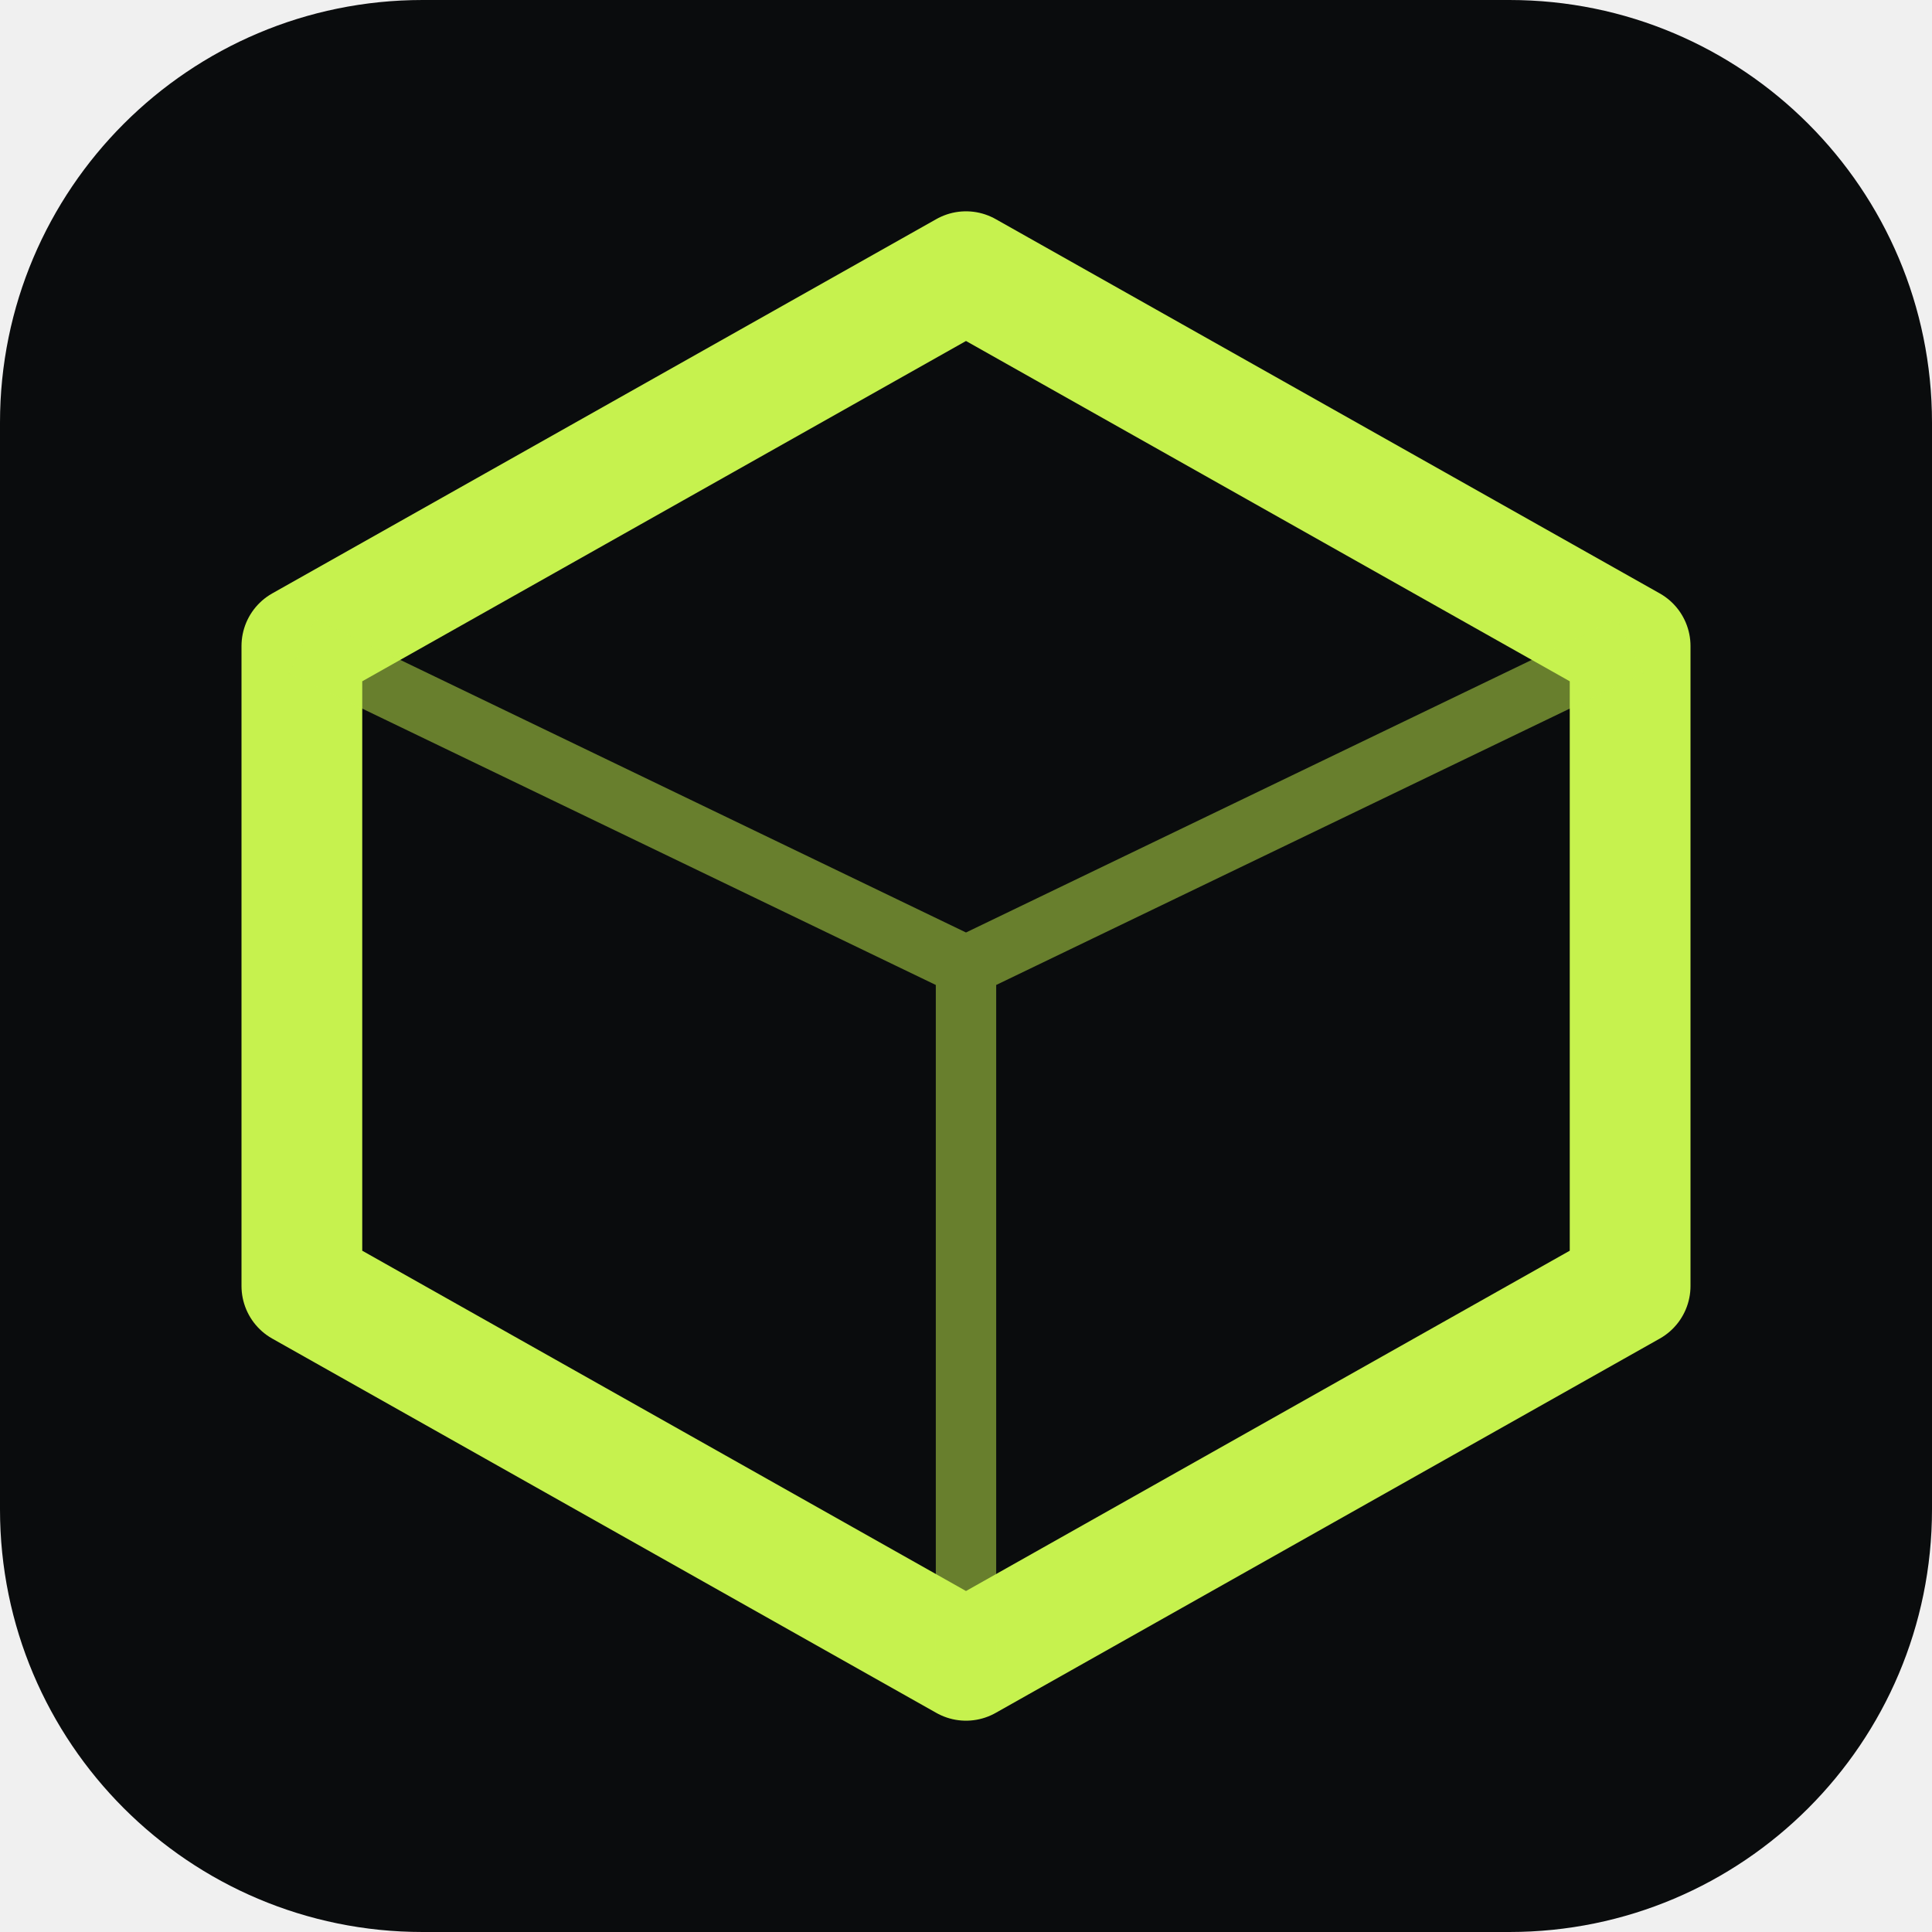
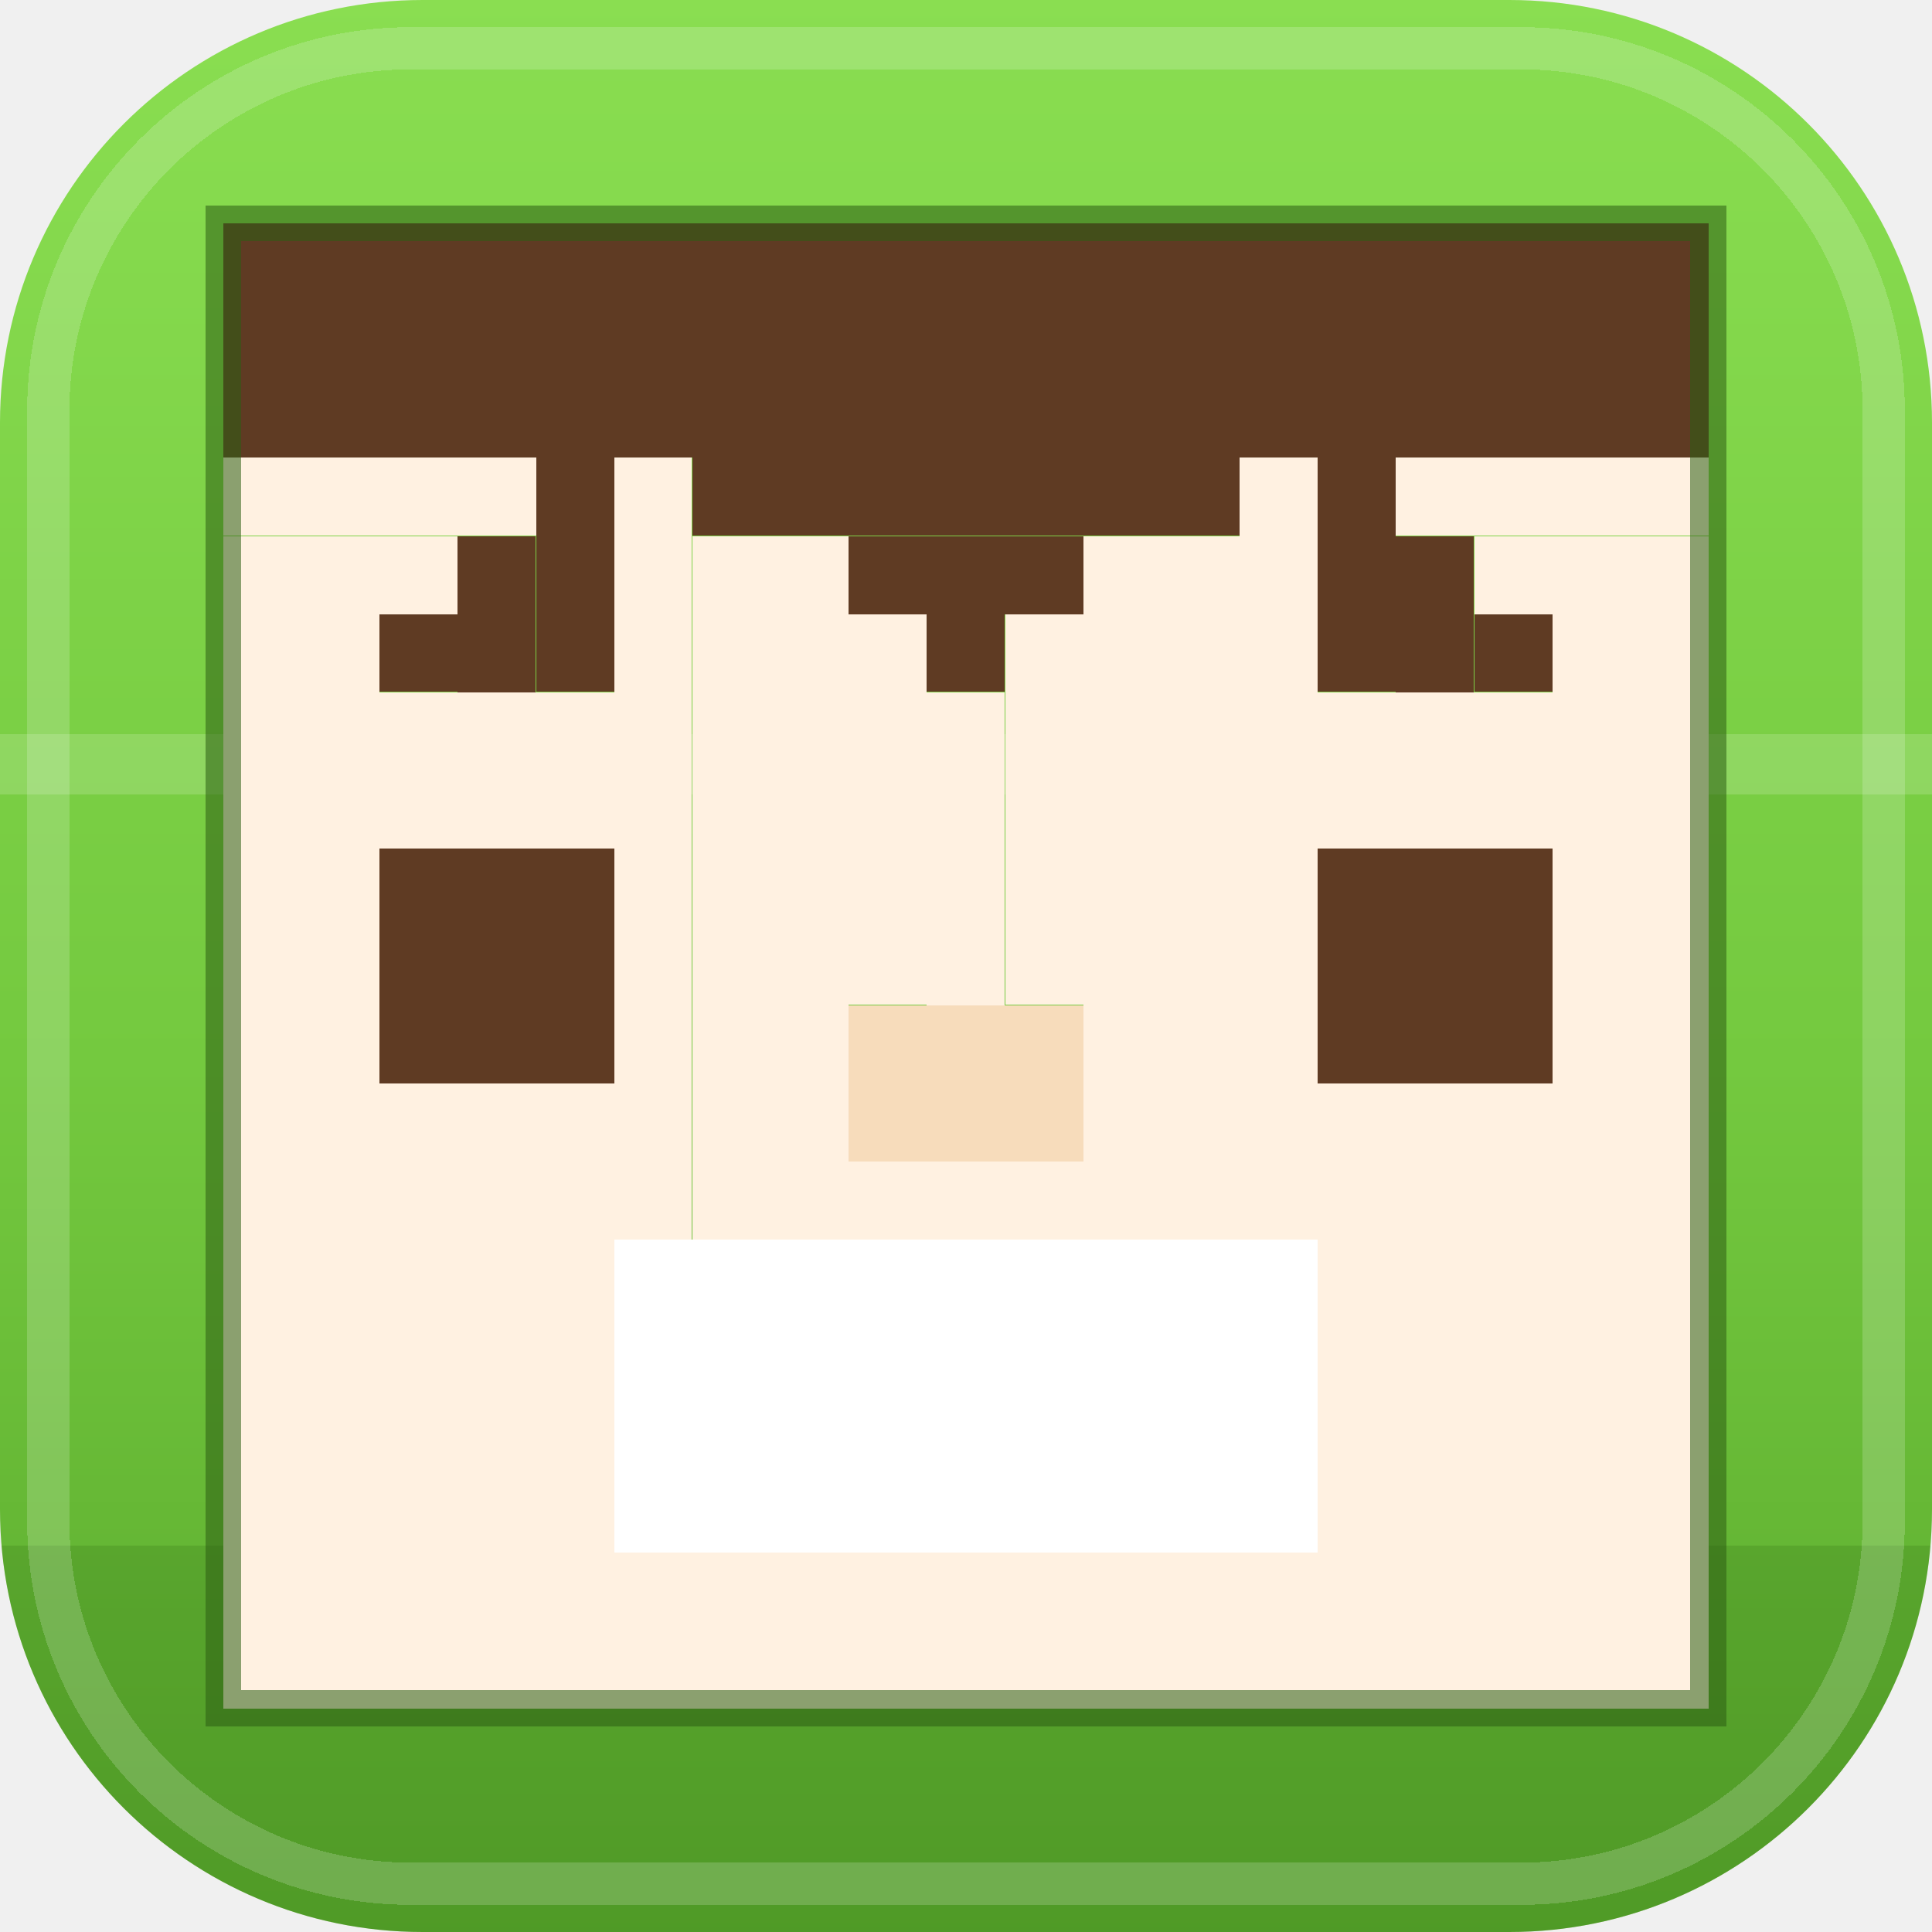
- <svg xmlns="http://www.w3.org/2000/svg" viewBox="0 0 32 32">
-   <rect width="32" height="32" rx="7" fill="#0a0c0d" />
-   <path d="M16 4.5 27 10.7v10.6L16 27.5 5 21.3V10.7L16 4.5Z" fill="none" stroke="#c6f24e" stroke-width="2" stroke-linejoin="round" />
-   <path d="M16 16 27 10.7M16 16 5 10.7M16 16v11.5" stroke="#c6f24e" stroke-width="1" opacity=".5" />
+ <svg xmlns="http://www.w3.org/2000/svg" viewBox="0 0 32 32" shape-rendering="crispEdges" role="img" aria-label="Bloxd">
+   <defs>
+     <linearGradient id="tilec32" x1="0" y1="0" x2="0" y2="1">
+       <stop offset="0" stop-color="#8ade51" />
+       <stop offset=".55" stop-color="#74c93f" />
+       <stop offset="1" stop-color="#59a82c" />
+     </linearGradient>
+     <clipPath id="clipc32">
+       <rect width="32" height="32" rx="7" />
+     </clipPath>
+   </defs>
+   <g clip-path="url(#clipc32)">
+     <rect width="32" height="32" fill="url(#tilec32)" />
+     <rect y="12.16" width="32" height="1" fill="#ffffff" opacity=".16" />
+     <rect y="25.60" width="32" height="6.40" fill="#2f6a12" opacity=".22" />
+     <g>
+       <rect x="3.70" y="3.70" width="24.60" height="3.88" fill="#5f3b23" />
+       <rect x="3.70" y="7.58" width="5.18" height="1.29" fill="#fff1e1" />
+       <rect x="8.88" y="7.58" width="1.29" height="3.88" fill="#5f3b23" />
+       <rect x="10.17" y="7.58" width="1.29" height="12.95" fill="#fff1e1" />
+       <rect x="11.47" y="7.58" width="9.06" height="1.29" fill="#5f3b23" />
+       <rect x="20.53" y="7.58" width="1.29" height="12.95" fill="#fff1e1" />
+       <rect x="21.83" y="7.58" width="1.29" height="3.88" fill="#5f3b23" />
+       <rect x="23.12" y="7.58" width="5.18" height="1.29" fill="#fff1e1" />
+       <rect x="3.70" y="8.88" width="3.88" height="1.29" fill="#fff1e1" />
+       <rect x="7.58" y="8.88" width="1.29" height="2.59" fill="#5f3b23" />
+       <rect x="11.47" y="8.88" width="2.59" height="11.65" fill="#fff1e1" />
+       <rect x="14.06" y="8.88" width="3.88" height="1.29" fill="#5f3b23" />
+       <rect x="17.94" y="8.88" width="2.59" height="11.65" fill="#fff1e1" />
+       <rect x="23.12" y="8.88" width="1.29" height="2.59" fill="#5f3b23" />
+       <rect x="24.42" y="8.88" width="3.88" height="1.29" fill="#fff1e1" />
+       <rect x="3.70" y="10.17" width="2.59" height="18.13" fill="#fff1e1" />
+       <rect x="6.29" y="10.17" width="1.29" height="1.29" fill="#5f3b23" />
+       <rect x="14.06" y="10.17" width="1.29" height="6.47" fill="#fff1e1" />
+       <rect x="15.35" y="10.17" width="1.29" height="1.29" fill="#5f3b23" />
+       <rect x="16.65" y="10.17" width="1.29" height="6.47" fill="#fff1e1" />
+       <rect x="24.42" y="10.17" width="1.29" height="1.29" fill="#5f3b23" />
+       <rect x="25.71" y="10.17" width="2.59" height="18.13" fill="#fff1e1" />
+       <rect x="6.29" y="11.47" width="3.88" height="2.59" fill="#fff1e1" />
+       <rect x="15.35" y="11.47" width="1.29" height="5.18" fill="#fff1e1" />
+       <rect x="21.83" y="11.47" width="3.88" height="2.59" fill="#fff1e1" />
+       <rect x="6.29" y="14.06" width="3.88" height="3.88" fill="#5f3b23" />
+       <rect x="21.83" y="14.06" width="3.88" height="3.88" fill="#5f3b23" />
+       <rect x="14.06" y="16.65" width="3.88" height="2.59" fill="#f7dcbb" />
+       <rect x="6.29" y="17.94" width="3.88" height="10.36" fill="#fff1e1" />
+       <rect x="21.83" y="17.94" width="3.88" height="10.36" fill="#fff1e1" />
+       <rect x="14.06" y="19.24" width="3.88" height="1.29" fill="#fff1e1" />
+       <rect x="10.17" y="20.53" width="11.65" height="5.18" fill="#ffffff" />
+       <rect x="10.17" y="25.71" width="11.65" height="2.59" fill="#fff1e1" />
+     </g>
+     <rect x="3.70" y="3.70" width="24.60" height="24.60" fill="none" stroke="#2b5c12" stroke-width="0.60" opacity=".55" />
+   </g>
+   <rect x="0.80" y="0.80" width="30.40" height="30.40" rx="6.00" fill="none" stroke="#ffffff" stroke-width="0.70" opacity=".18" />
</svg>
